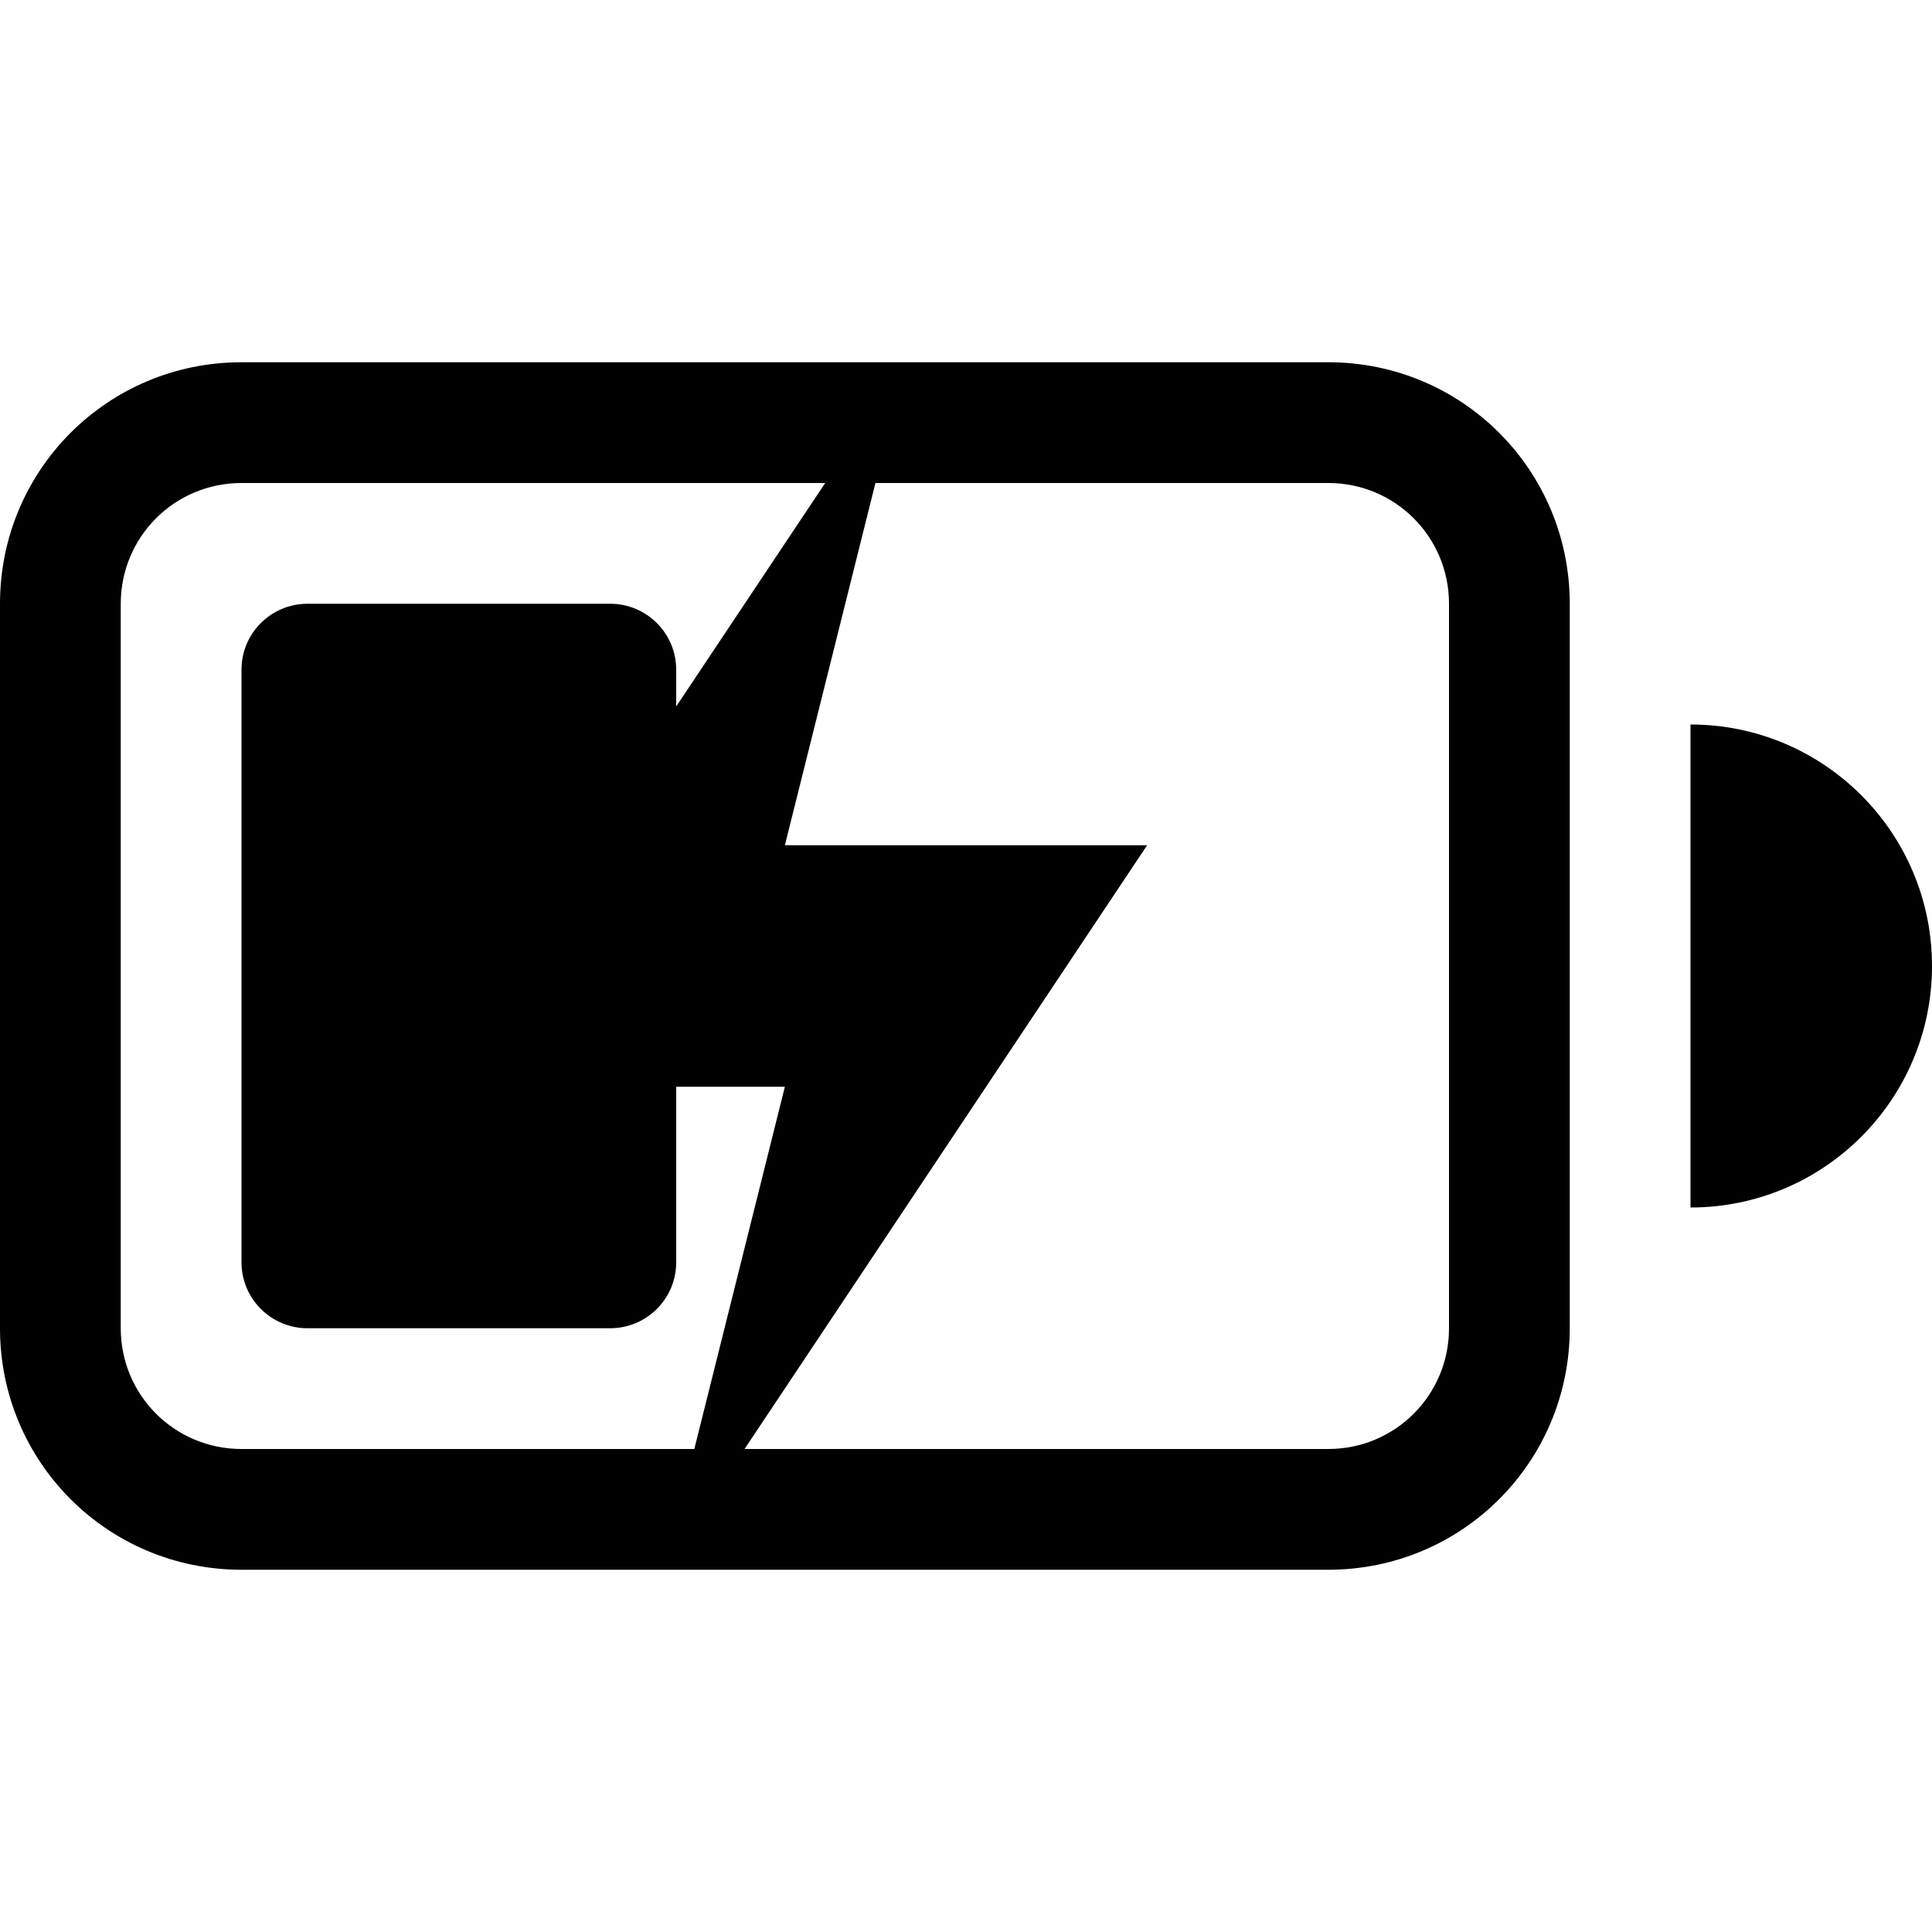
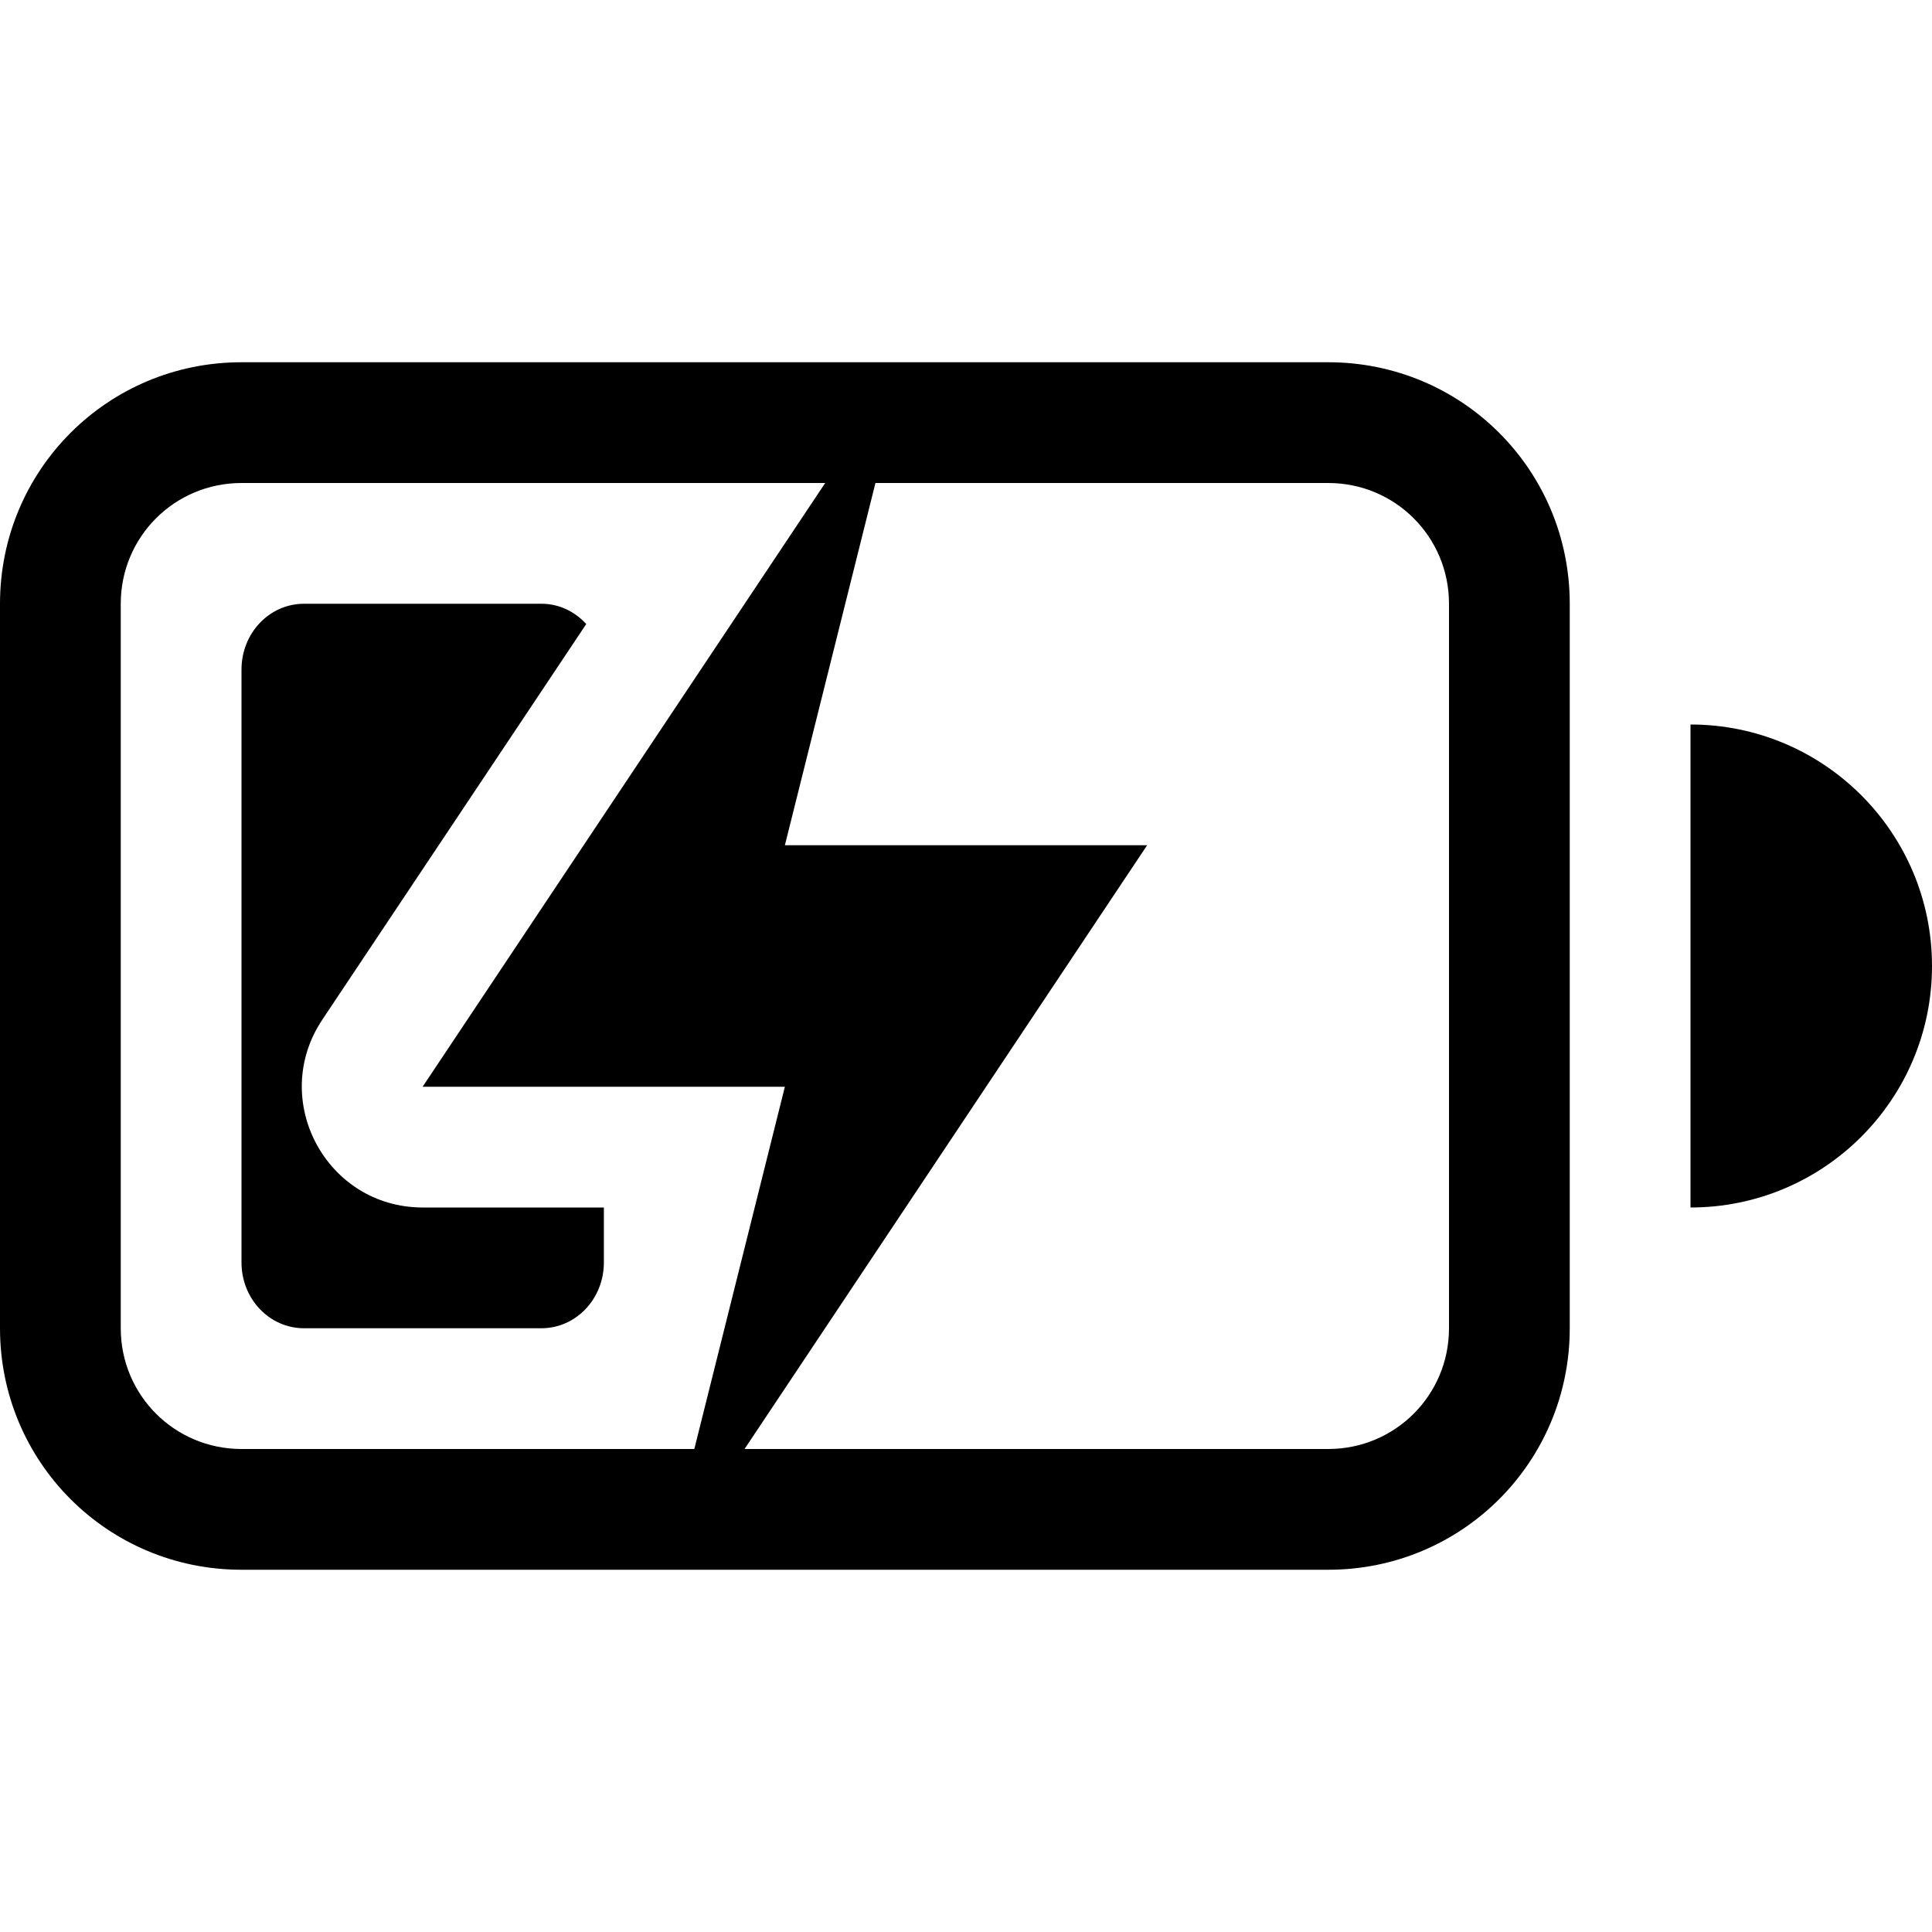
<svg xmlns="http://www.w3.org/2000/svg" width="16" height="16" version="1.1">
  <g fill="currentColor">
-     <path d="m2 3c-1.108 0-2 0.892-2 2v6c0 1.108 0.892 2 2 2h9c1.108 0 2-0.892 2-2v-6c0-1.108-0.892-2-2-2h-9zm0 1h9c0.554 0 1 0.446 1 1v6c0 0.554-0.446 1-1 1h-9c-0.554 0-1-0.446-1-1v-6c0-0.554 0.446-1 1-1z" style="paint-order:stroke fill markers" />
-     <rect x="2" y="5" width="3.6" height="6" rx=".547" ry=".546" style="paint-order:stroke fill markers" />
-     <path d="m14 6v4a2 2 0 0 0 2-2 2 2 0 0 0-2-2z" style="paint-order:stroke fill markers" />
    <path d="m6.834 4-3.334 5h3l-0.75 3h0.416l3.334-5h-3l0.75-3z" />
+     <g>
+       <path d="m2 3c-1.108 0-2 0.892-2 2v6c0 1.108 0.892 2 2 2h9c1.108 0 2-0.892 2-2v-6c0-1.108-0.892-2-2-2zm0 1h9c0.554 0 1 0.446 1 1v6c0 0.554-0.446 1-1 1h-9c-0.554 0-1-0.446-1-1v-6c0-0.554 0.446-1 1-1z" />
+       <path d="m2.518 5c-0.287 0-0.518 0.243-0.518 0.545v4.91c0 0.302 0.231 0.545 0.518 0.545h1.965c0.287 0 0.518-0.243 0.518-0.545v-0.455h-1.5c-0.799-1.711e-4 -1.275-0.89-0.832-1.555l2.186-3.277c-0.094-0.103-0.224-0.168-0.371-0.168h-1.965z" class="success" fill="currentColor" />
+       <path d="m14 6v4a2 2 0 0 0 2-2 2 2 0 0 0-2-2z" />
+     </g>
  </g>
</svg>
